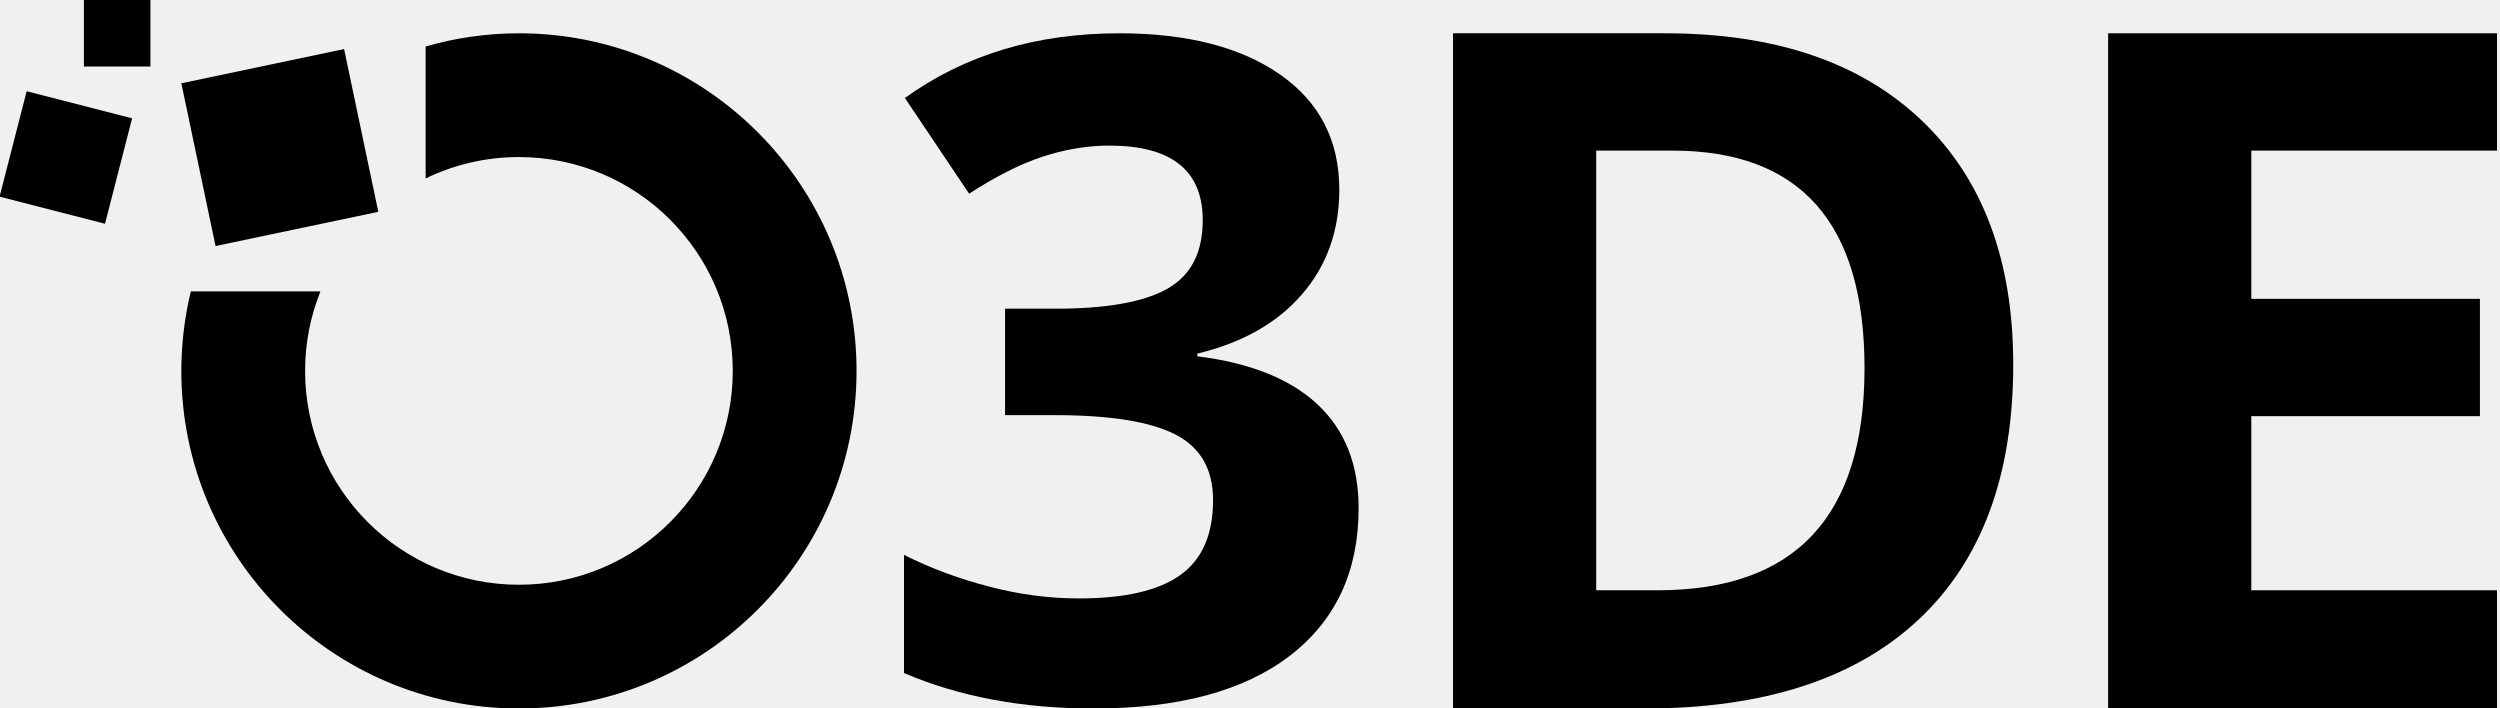
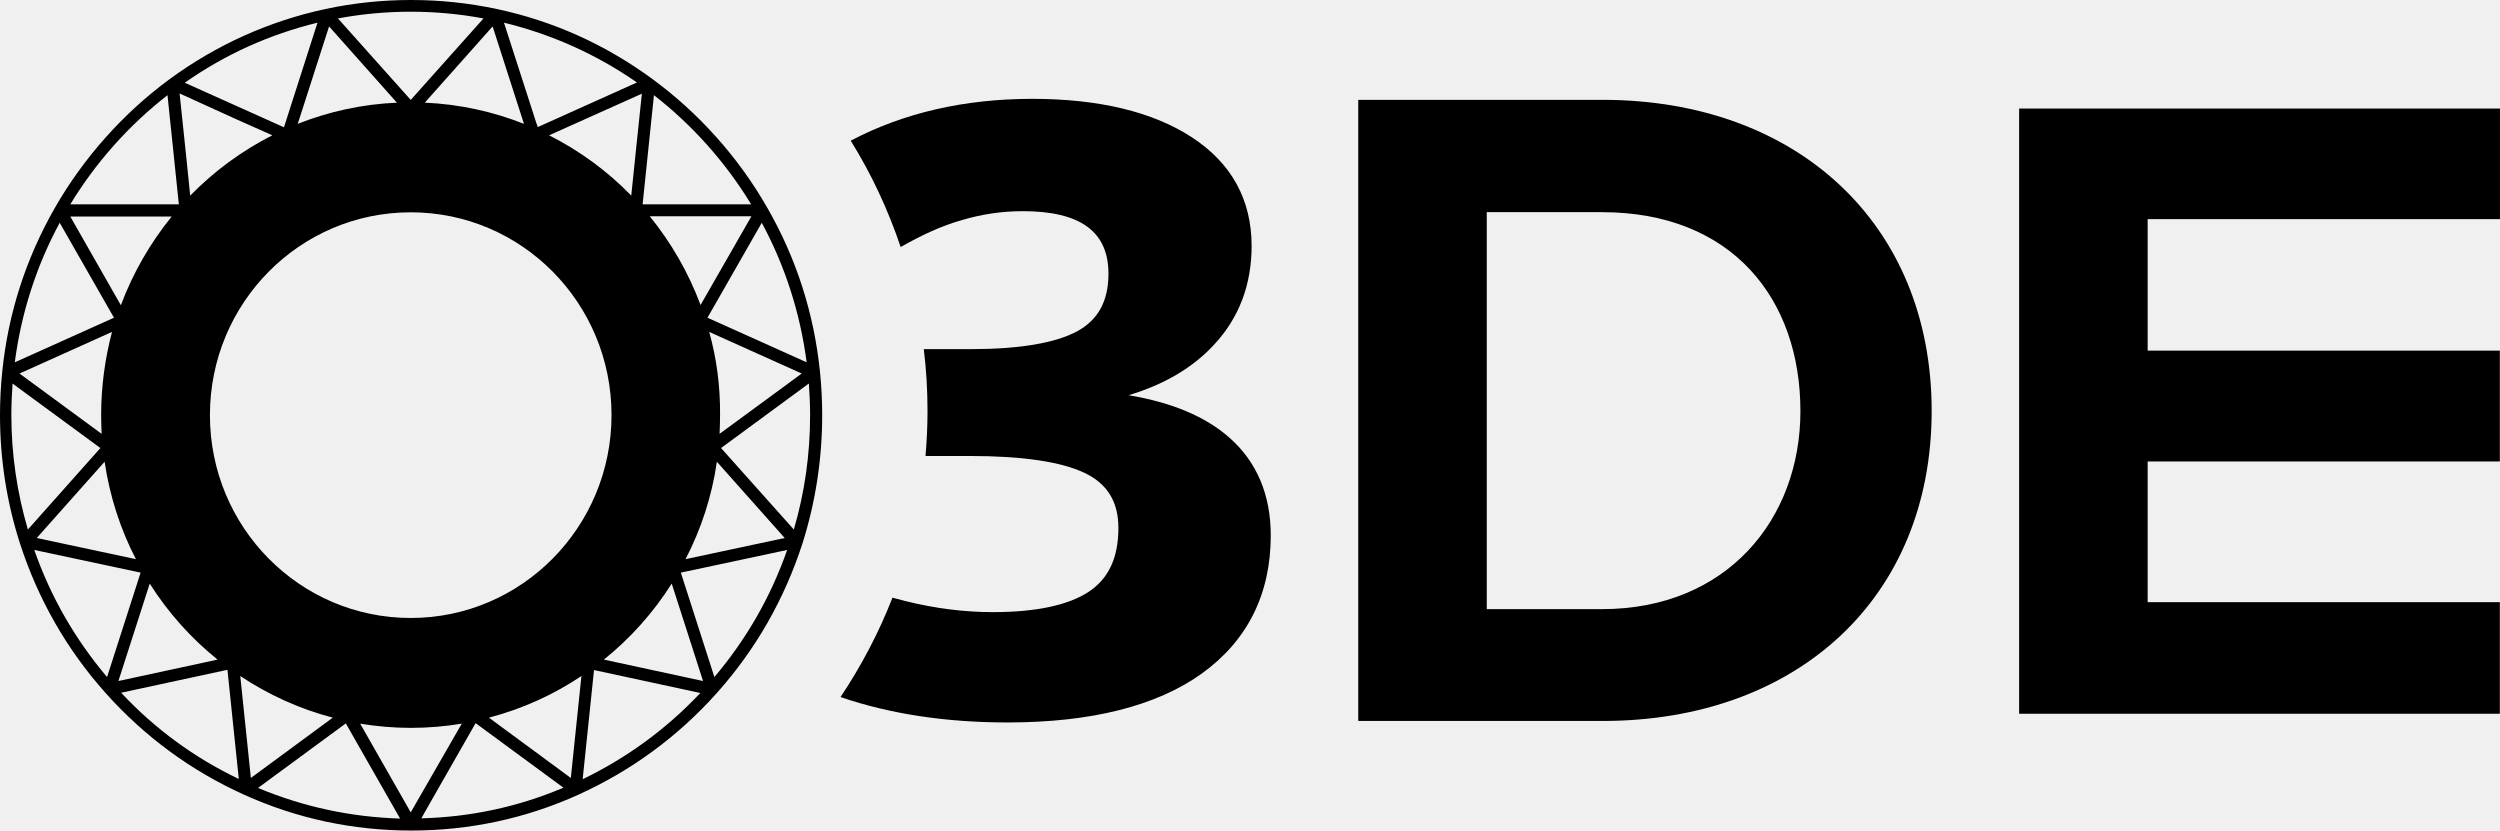
- <svg xmlns="http://www.w3.org/2000/svg" width="350px" height="99px" viewBox="0 0 350 99" version="1.1">
-   <g id="O3DE-Logo-Black-Mono" stroke="none" stroke-width="1" fill="none" fill-rule="evenodd">
-     <g id="O3DE-Logo-with-WorkMark-REV-Mono" transform="translate(-0.06, 0)" fill="#000000">
-       <path d="M187.562,26.549 C187.562,32.293 185.822,37.178 182.341,41.203 C178.861,45.228 173.977,47.995 167.687,49.505 L167.687,49.882 C175.109,50.805 180.727,53.058 184.543,56.643 C188.358,60.228 190.266,65.061 190.266,71.14 C190.266,79.989 187.059,86.875 180.644,91.801 C174.228,96.728 165.067,99.191 153.159,99.191 C143.18,99.191 134.332,97.535 126.618,94.222 L126.618,77.681 C130.181,79.485 134.102,80.951 138.379,82.083 C142.656,83.216 146.891,83.781 151.083,83.781 C157.498,83.781 162.236,82.693 165.297,80.511 C168.358,78.331 169.889,74.831 169.889,70.008 C169.889,65.69 168.128,62.63 164.606,60.825 C161.083,59.023 155.464,58.121 147.75,58.121 L140.769,58.121 L140.769,43.216 L147.876,43.216 C155.004,43.216 160.213,42.283 163.505,40.417 C166.796,38.551 168.442,35.354 168.442,30.825 C168.442,23.865 164.081,20.385 155.36,20.385 C152.341,20.385 149.269,20.888 146.146,21.894 C143.022,22.901 139.552,24.642 135.737,27.115 L126.744,13.718 C135.129,7.68 145.129,4.661 156.744,4.661 C166.262,4.661 173.777,6.591 179.291,10.448 C184.804,14.305 187.562,19.673 187.562,26.549" id="Fill-19" />
-       <path d="M261.093,51.538 C261.093,31.236 252.127,21.084 234.196,21.084 L223.527,21.084 L223.527,82.639 L232.126,82.639 C251.437,82.639 261.093,72.273 261.093,51.538 Z M281.913,51.021 C281.913,66.583 277.484,78.5 268.625,86.777 C259.768,95.053 246.976,99.191 230.251,99.191 L203.483,99.191 L203.483,4.661 L233.162,4.661 C248.592,4.661 260.576,8.735 269.111,16.882 C277.646,25.029 281.913,36.408 281.913,51.021 L281.913,51.021 Z" id="Fill-20" />
-       <polyline id="Fill-21" points="349.64 99.191 295.198 99.191 295.198 4.661 349.64 4.661 349.64 21.084 315.242 21.084 315.242 41.84 347.247 41.84 347.247 58.262 315.242 58.262 315.242 82.639 349.64 82.639 349.64 99.191" />
-       <path d="M72.71,4.661 C68.177,4.661 63.799,5.313 59.648,6.505 L59.648,24.983 C63.596,23.066 68.027,21.988 72.71,21.988 C89.245,21.988 102.648,35.392 102.648,51.926 C102.648,68.46 89.245,81.865 72.71,81.865 C56.176,81.865 42.773,68.46 42.773,51.926 C42.773,47.99 43.539,44.237 44.92,40.794 L26.777,40.794 C25.914,44.365 25.446,48.09 25.446,51.926 C25.446,78.03 46.607,99.191 72.71,99.191 C98.814,99.191 119.976,78.03 119.976,51.926 C119.976,25.823 98.814,4.661 72.71,4.661" id="Fill-22" />
-       <g id="Group-27">
-         <polyline id="Fill-23" points="53.023 29.655 30.237 34.445 25.447 11.66 48.232 6.869 53.023 29.655" />
-         <polygon id="Fill-25" points="11.806 9.313 21.12 9.313 21.12 0 11.806 0" />
-         <polyline id="Fill-26" points="14.761 31.326 0 27.533 3.793 12.773 18.554 16.566 14.761 31.326" />
-       </g>
-     </g>
+ <svg xmlns="http://www.w3.org/2000/svg" width="298" height="99" viewBox="0 0 298 99" fill="none">
+   <g clip-path="url(#clip0_23_29)">
+     <path d="M161.903 11.901H191.027C214.166 11.901 230.254 26.655 230.254 48.979C230.254 71.304 214.195 85.939 191.027 85.939H161.903V11.901ZM190.938 72.61C205.9 72.61 214.61 61.834 214.61 49.009C214.61 35.62 206.463 25.29 190.938 25.29H177.221V72.61H190.938Z" fill="black" />
+     <path d="M240.682 12.94H298.01V26.121H256V41.795H297.981V55.006H256V71.779H297.981V85.079H240.682V12.94Z" fill="black" />
+     <path d="M146.527 52.156C143.712 49.662 139.683 47.97 134.528 47.109C138.794 45.833 142.201 43.814 144.72 41.083C147.712 37.877 149.193 33.899 149.193 29.327C149.193 23.805 146.793 19.441 142.053 16.354C137.401 13.326 131.002 11.782 123.033 11.782C114.914 11.782 107.656 13.474 101.405 16.77C103.863 20.718 105.848 24.963 107.36 29.446C109.908 27.991 112.278 26.922 114.441 26.299C116.959 25.527 119.477 25.171 121.907 25.171C128.78 25.171 132.128 27.605 132.128 32.622C132.128 35.917 130.883 38.144 128.366 39.509C125.728 40.905 121.492 41.617 115.714 41.617H110.115C110.411 44.022 110.56 46.486 110.56 48.979C110.56 50.79 110.47 52.601 110.322 54.353H115.596C121.877 54.353 126.469 55.035 129.284 56.371C132.009 57.678 133.313 59.815 133.313 62.932C133.313 66.465 132.158 68.958 129.787 70.532C127.358 72.135 123.507 72.966 118.352 72.966C114.944 72.966 111.448 72.521 107.982 71.66C107.448 71.511 106.915 71.393 106.382 71.244C104.753 75.43 102.649 79.408 100.189 83.089C106.086 85.108 112.752 86.117 120.099 86.117C130.054 86.117 137.846 84.158 143.238 80.299C148.689 76.38 151.474 70.829 151.474 63.823C151.474 58.984 149.815 55.035 146.527 52.156Z" fill="black" />
+     <path d="M98.005 49.485C98.005 47.792 97.917 46.04 97.741 44.317C97.035 37.366 94.918 30.772 91.448 24.743C88.037 18.772 83.303 13.485 77.805 9.446C72.188 5.317 65.925 2.495 59.191 1.069C52.517 -0.356 45.489 -0.356 38.814 1.069C32.051 2.525 25.788 5.347 20.201 9.446C14.702 13.485 9.968 18.802 6.557 24.743C3.087 30.802 0.97 37.366 0.265 44.317C0.088 46.069 0 47.792 0 49.485C0 54.713 0.794 59.852 2.382 64.782C4.528 71.406 7.939 77.406 12.585 82.604C17.231 87.802 22.759 91.871 29.081 94.723C35.374 97.574 42.078 99 49.017 99C55.957 99 62.661 97.574 68.954 94.723C75.246 91.871 80.803 87.802 85.45 82.604C90.096 77.406 93.507 71.406 95.653 64.782C97.212 59.852 98.005 54.713 98.005 49.485ZM96.153 43.188L84.332 37.871L90.802 26.554C93.594 31.723 95.389 37.337 96.153 43.188ZM72.894 49.485C72.894 62.822 62.191 73.663 48.959 73.663C35.727 73.663 25.023 62.852 25.023 49.485C25.023 36.119 35.727 25.307 48.959 25.307C62.191 25.307 72.894 36.119 72.894 49.485ZM12.056 49.485C12.056 50.228 12.085 50.97 12.115 51.713L2.323 44.525L13.35 39.564C12.526 42.713 12.056 46.04 12.056 49.485ZM16.202 66.653L4.381 64.129L12.468 55.04C13.085 59.168 14.349 63.089 16.202 66.653ZM85.45 55.04L93.536 64.129L81.715 66.653C83.567 63.089 84.862 59.168 85.45 55.04ZM84.538 39.564L95.565 44.525L85.773 51.713C85.802 50.97 85.832 50.228 85.832 49.485C85.861 46.04 85.42 42.713 84.538 39.564ZM83.508 36.356C82.068 32.495 80.01 28.931 77.452 25.782H83.273H89.567L83.508 36.356ZM77.216 18.416L77.951 11.347C82.539 14.911 86.508 19.366 89.537 24.357H76.599L77.216 18.416ZM75.834 17.614L75.246 23.317C72.423 20.406 69.101 17.97 65.454 16.129L70.218 13.99L76.511 11.168L75.834 17.614ZM75.922 9.832L69.777 12.594L64.102 15.149L63.925 14.643L60.074 2.703C65.778 4.099 71.1 6.475 75.922 9.832ZM62.455 14.762C58.78 13.307 54.781 12.416 50.635 12.238L58.721 3.149L62.455 14.762ZM57.633 2.198L48.959 11.911L40.284 2.198C45.989 1.129 51.928 1.129 57.633 2.198ZM39.226 3.149L47.312 12.238C43.166 12.416 39.167 13.307 35.491 14.762L39.226 3.149ZM37.844 2.703L33.962 14.822L33.845 15.178L33.727 15.119L22.024 9.861C26.846 6.475 32.139 4.099 37.844 2.703ZM28.258 14.257L32.463 16.129C28.816 17.97 25.523 20.406 22.671 23.317L22.23 18.98L21.407 11.139L28.258 14.257ZM19.966 11.347L21.318 24.357H8.38C11.409 19.366 15.379 14.911 19.966 11.347ZM20.466 25.812C17.907 28.96 15.849 32.525 14.408 36.386L8.38 25.812H20.466ZM7.116 26.554L13.585 37.871L1.764 43.188C2.529 37.337 4.322 31.723 7.116 26.554ZM1.353 49.485C1.353 48.238 1.411 46.99 1.5 45.713L2.088 46.158L11.968 53.406L3.323 63.119C2.029 58.723 1.353 54.119 1.353 49.485ZM4.087 65.554L16.761 68.257L12.762 80.703C8.939 76.188 6.028 71.109 4.087 65.554ZM14.114 81.178L17.849 69.564C20.024 73.01 22.789 76.099 25.935 78.624L14.114 81.178ZM14.438 82.574L27.111 79.842L28.464 92.852C23.171 90.327 18.466 86.881 14.438 82.574ZM28.64 80.584C31.992 82.812 35.697 84.505 39.667 85.545L29.904 92.733L28.64 80.584ZM30.757 93.921L41.225 86.227L42.284 88.099L47.694 97.574C41.843 97.396 36.138 96.178 30.757 93.921ZM42.931 86.258C44.901 86.584 46.93 86.762 48.988 86.762C51.046 86.762 53.075 86.584 55.045 86.258L48.959 96.832L42.931 86.258ZM50.223 97.544L51.282 95.673L56.692 86.198L67.16 93.891C61.779 96.178 56.074 97.396 50.223 97.544ZM68.042 92.733L58.28 85.545C62.249 84.505 65.984 82.812 69.306 80.584L68.042 92.733ZM69.454 92.881L70.806 79.871L83.48 82.604C79.451 86.881 74.746 90.327 69.454 92.881ZM71.982 78.624C75.158 76.069 77.893 73.01 80.069 69.564L83.803 81.178L71.982 78.624ZM85.156 80.703L81.156 68.257L93.83 65.554C91.889 71.109 88.978 76.188 85.156 80.703ZM94.624 63.119L85.949 53.406L96.417 45.713C96.506 46.99 96.565 48.238 96.565 49.485C96.565 54.119 95.918 58.723 94.624 63.119Z" fill="black" />
  </g>
+   <defs>
+     <clipPath id="clip0_23_29">
+       <rect width="298" height="99" fill="white" />
+     </clipPath>
+   </defs>
</svg>
